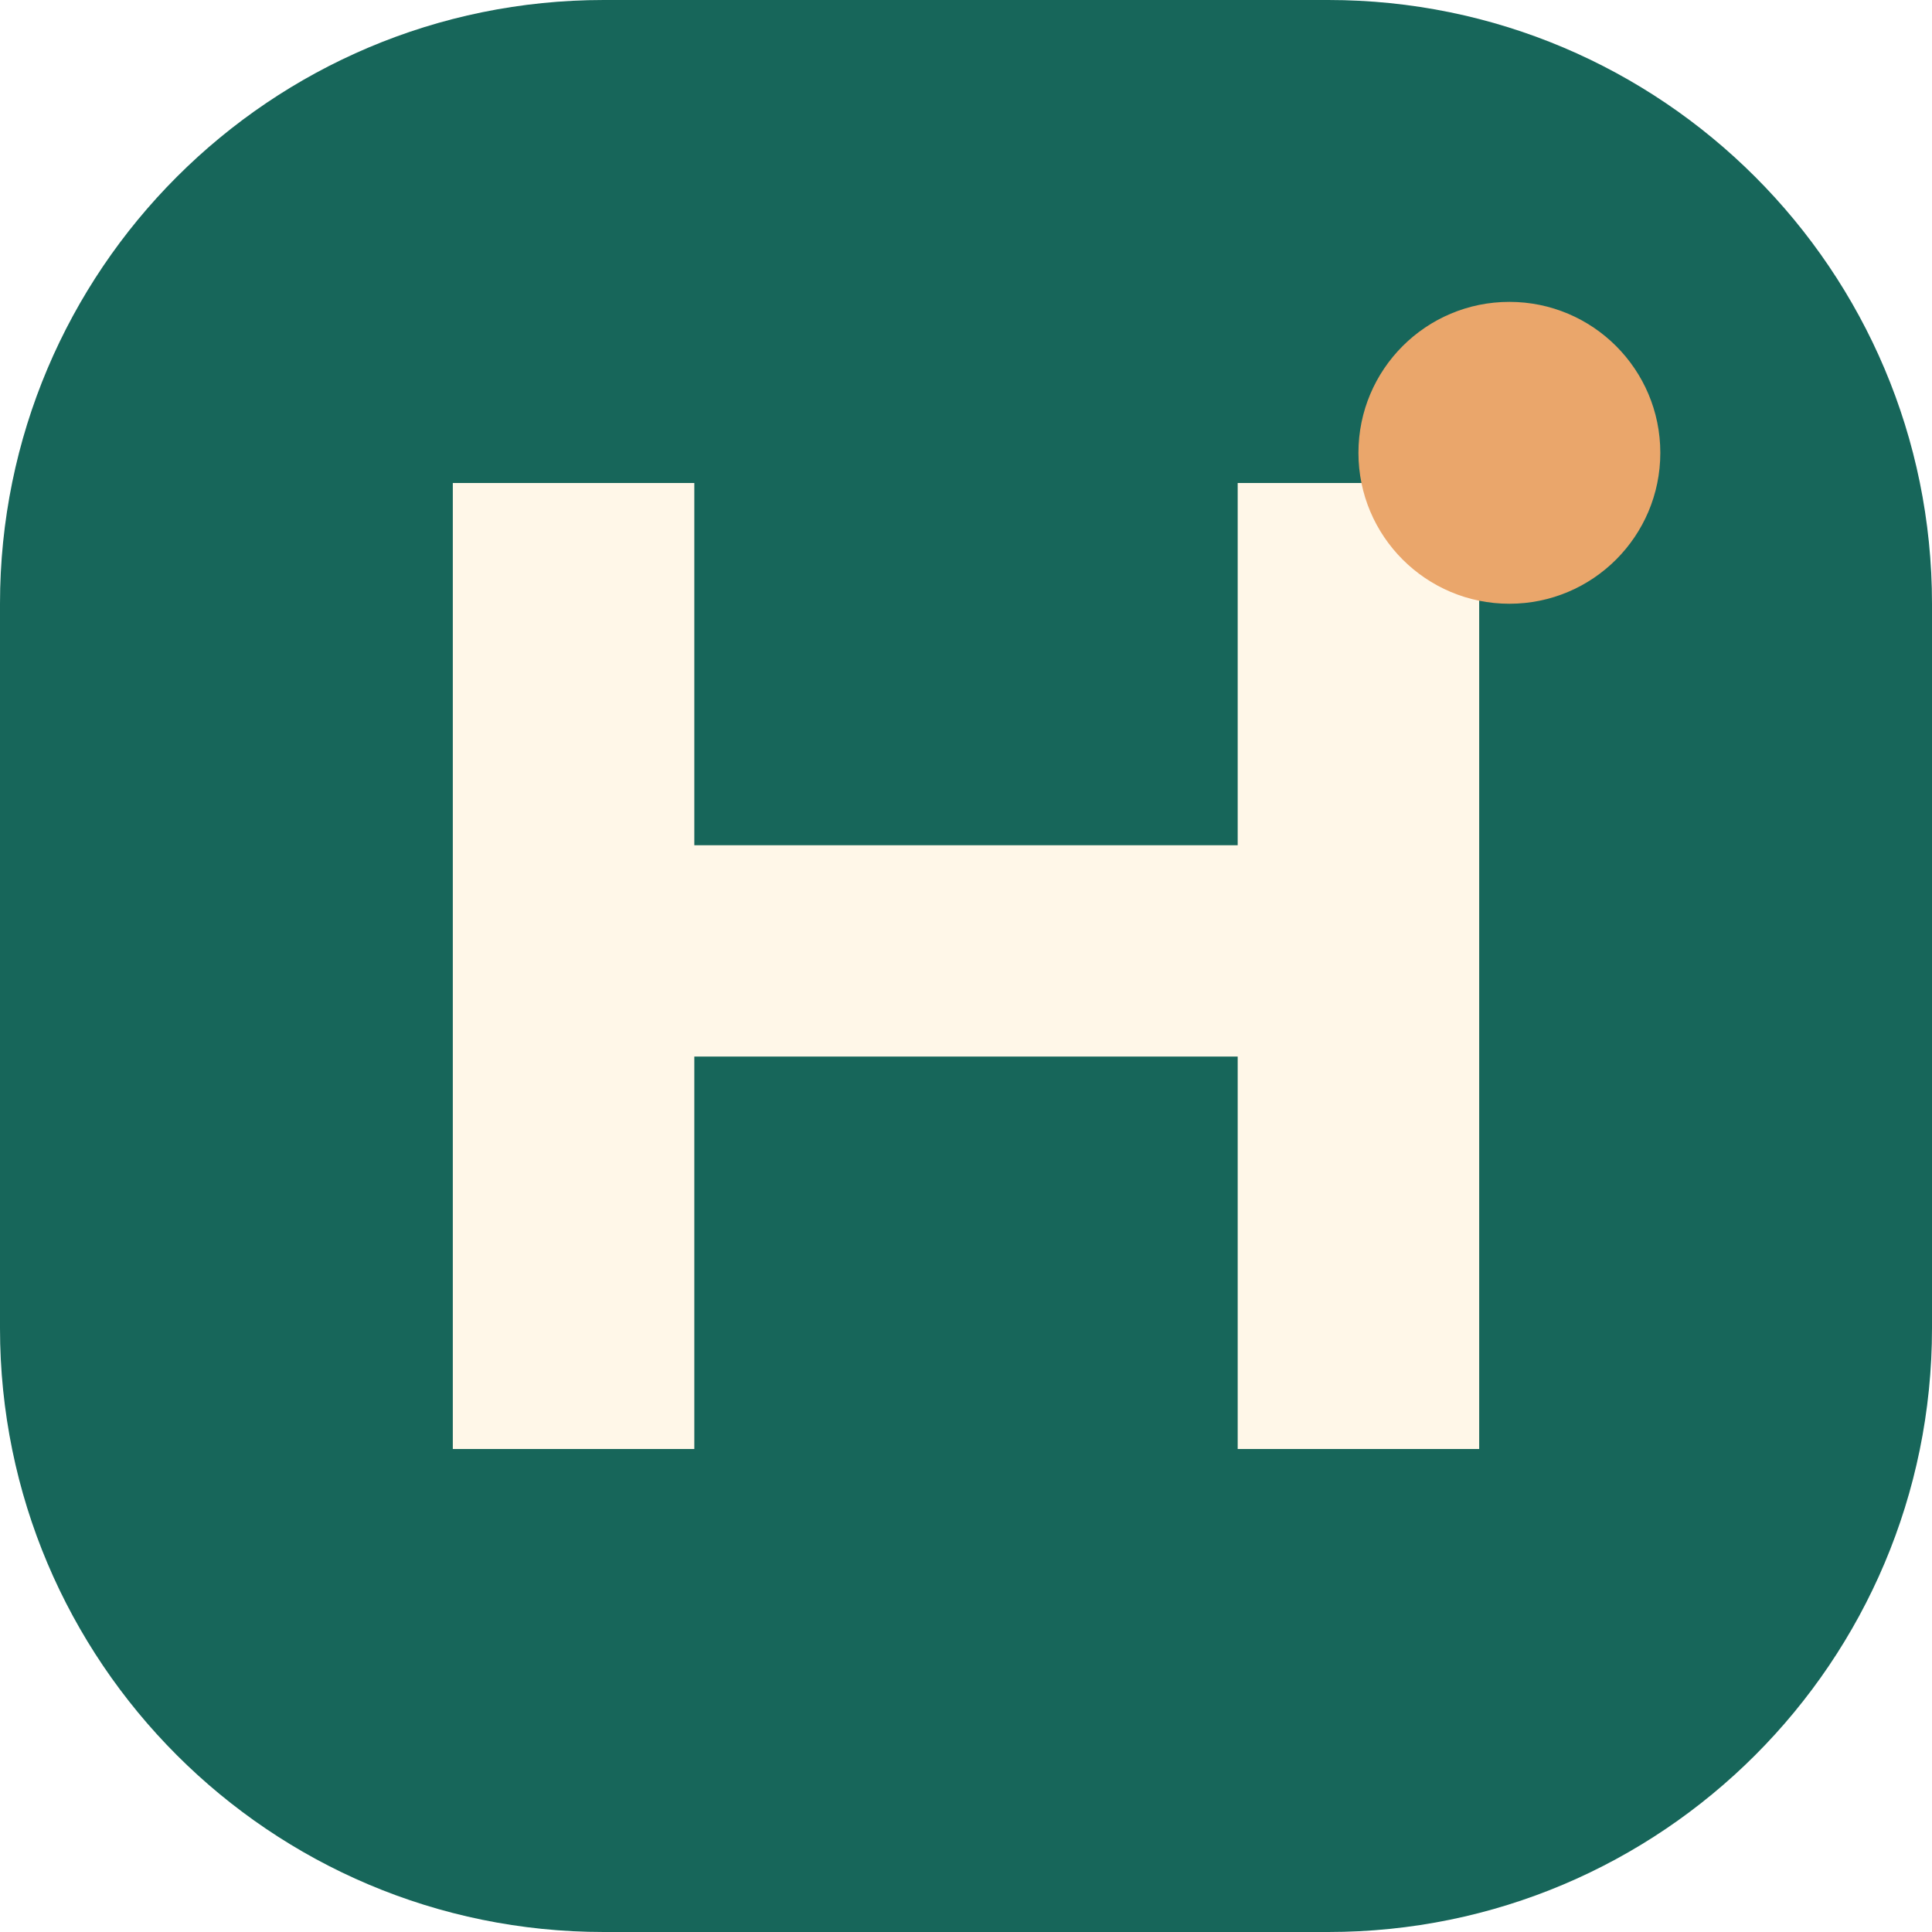
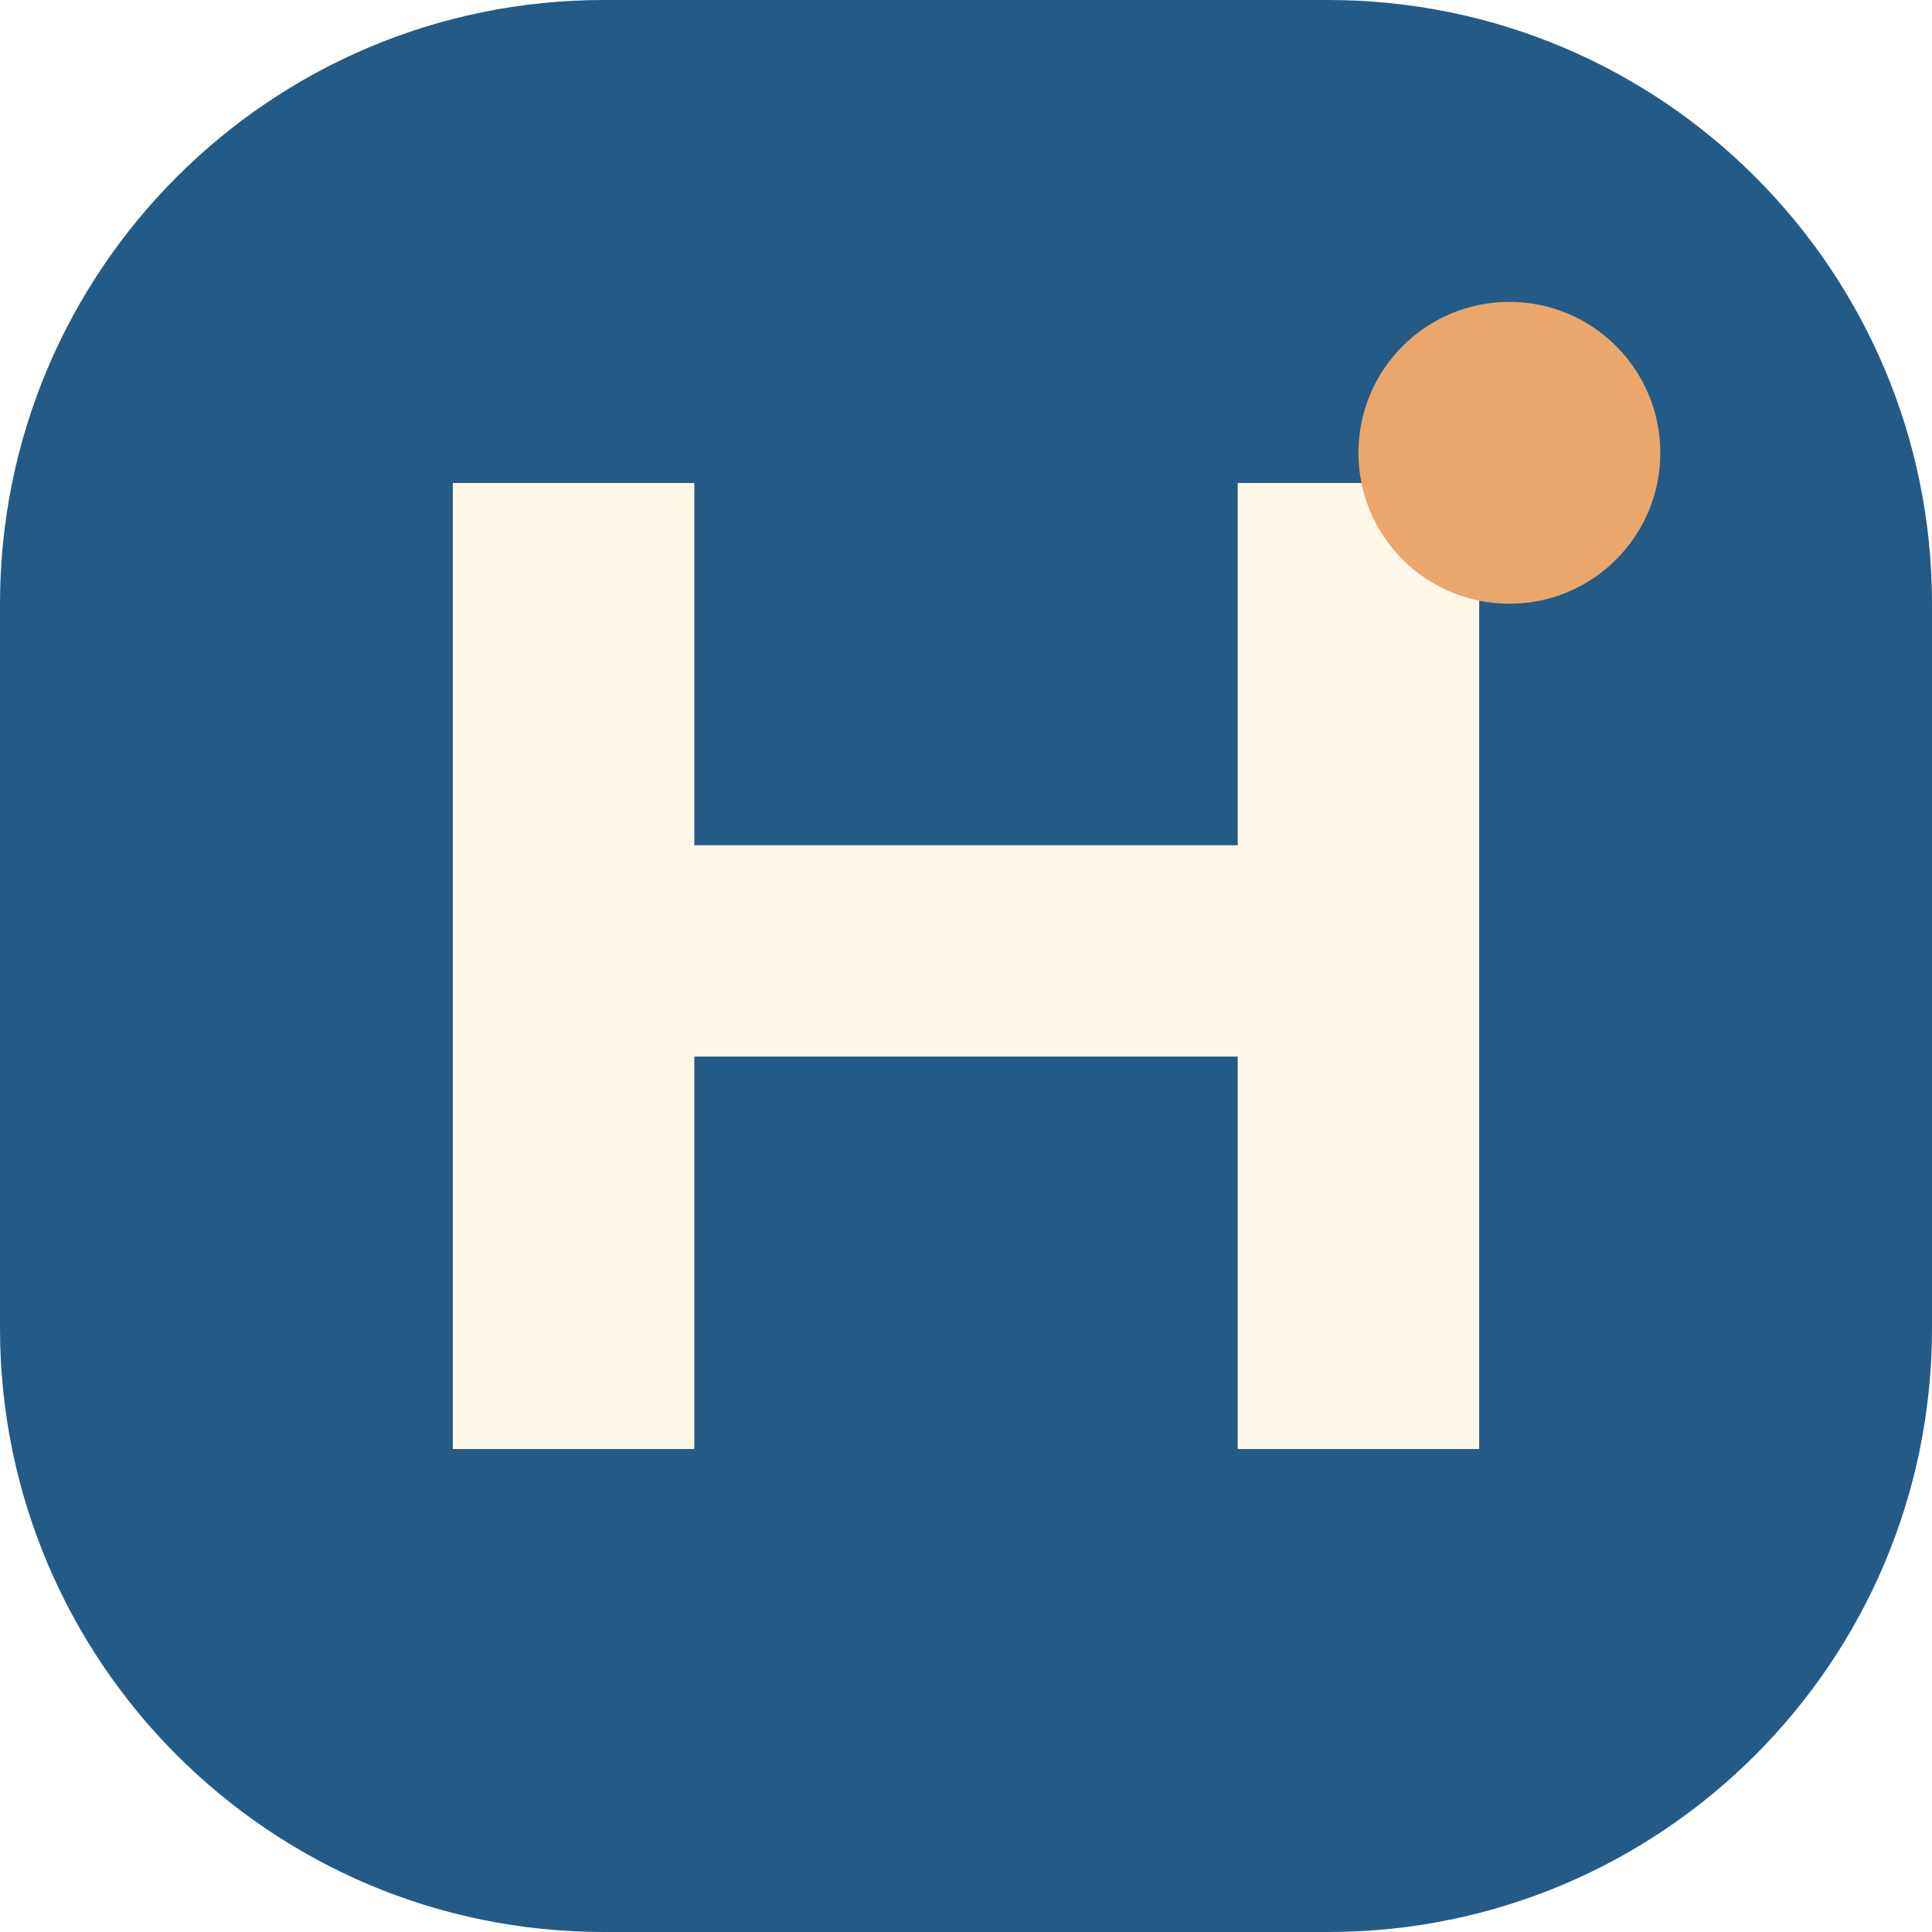
<svg xmlns="http://www.w3.org/2000/svg" viewBox="0 0 64 64">
-   <rect width="64" height="64" rx="20" fill="#17665a" />
+   <rect width="64" height="64" rx="20" fill="#245b86" />
  <path d="M15 48V16h8v12h18V16h8v32h-8V35H23v13z" fill="#fff7e8" />
  <circle cx="50" cy="15" r="5" fill="#eaa66b" />
</svg>
